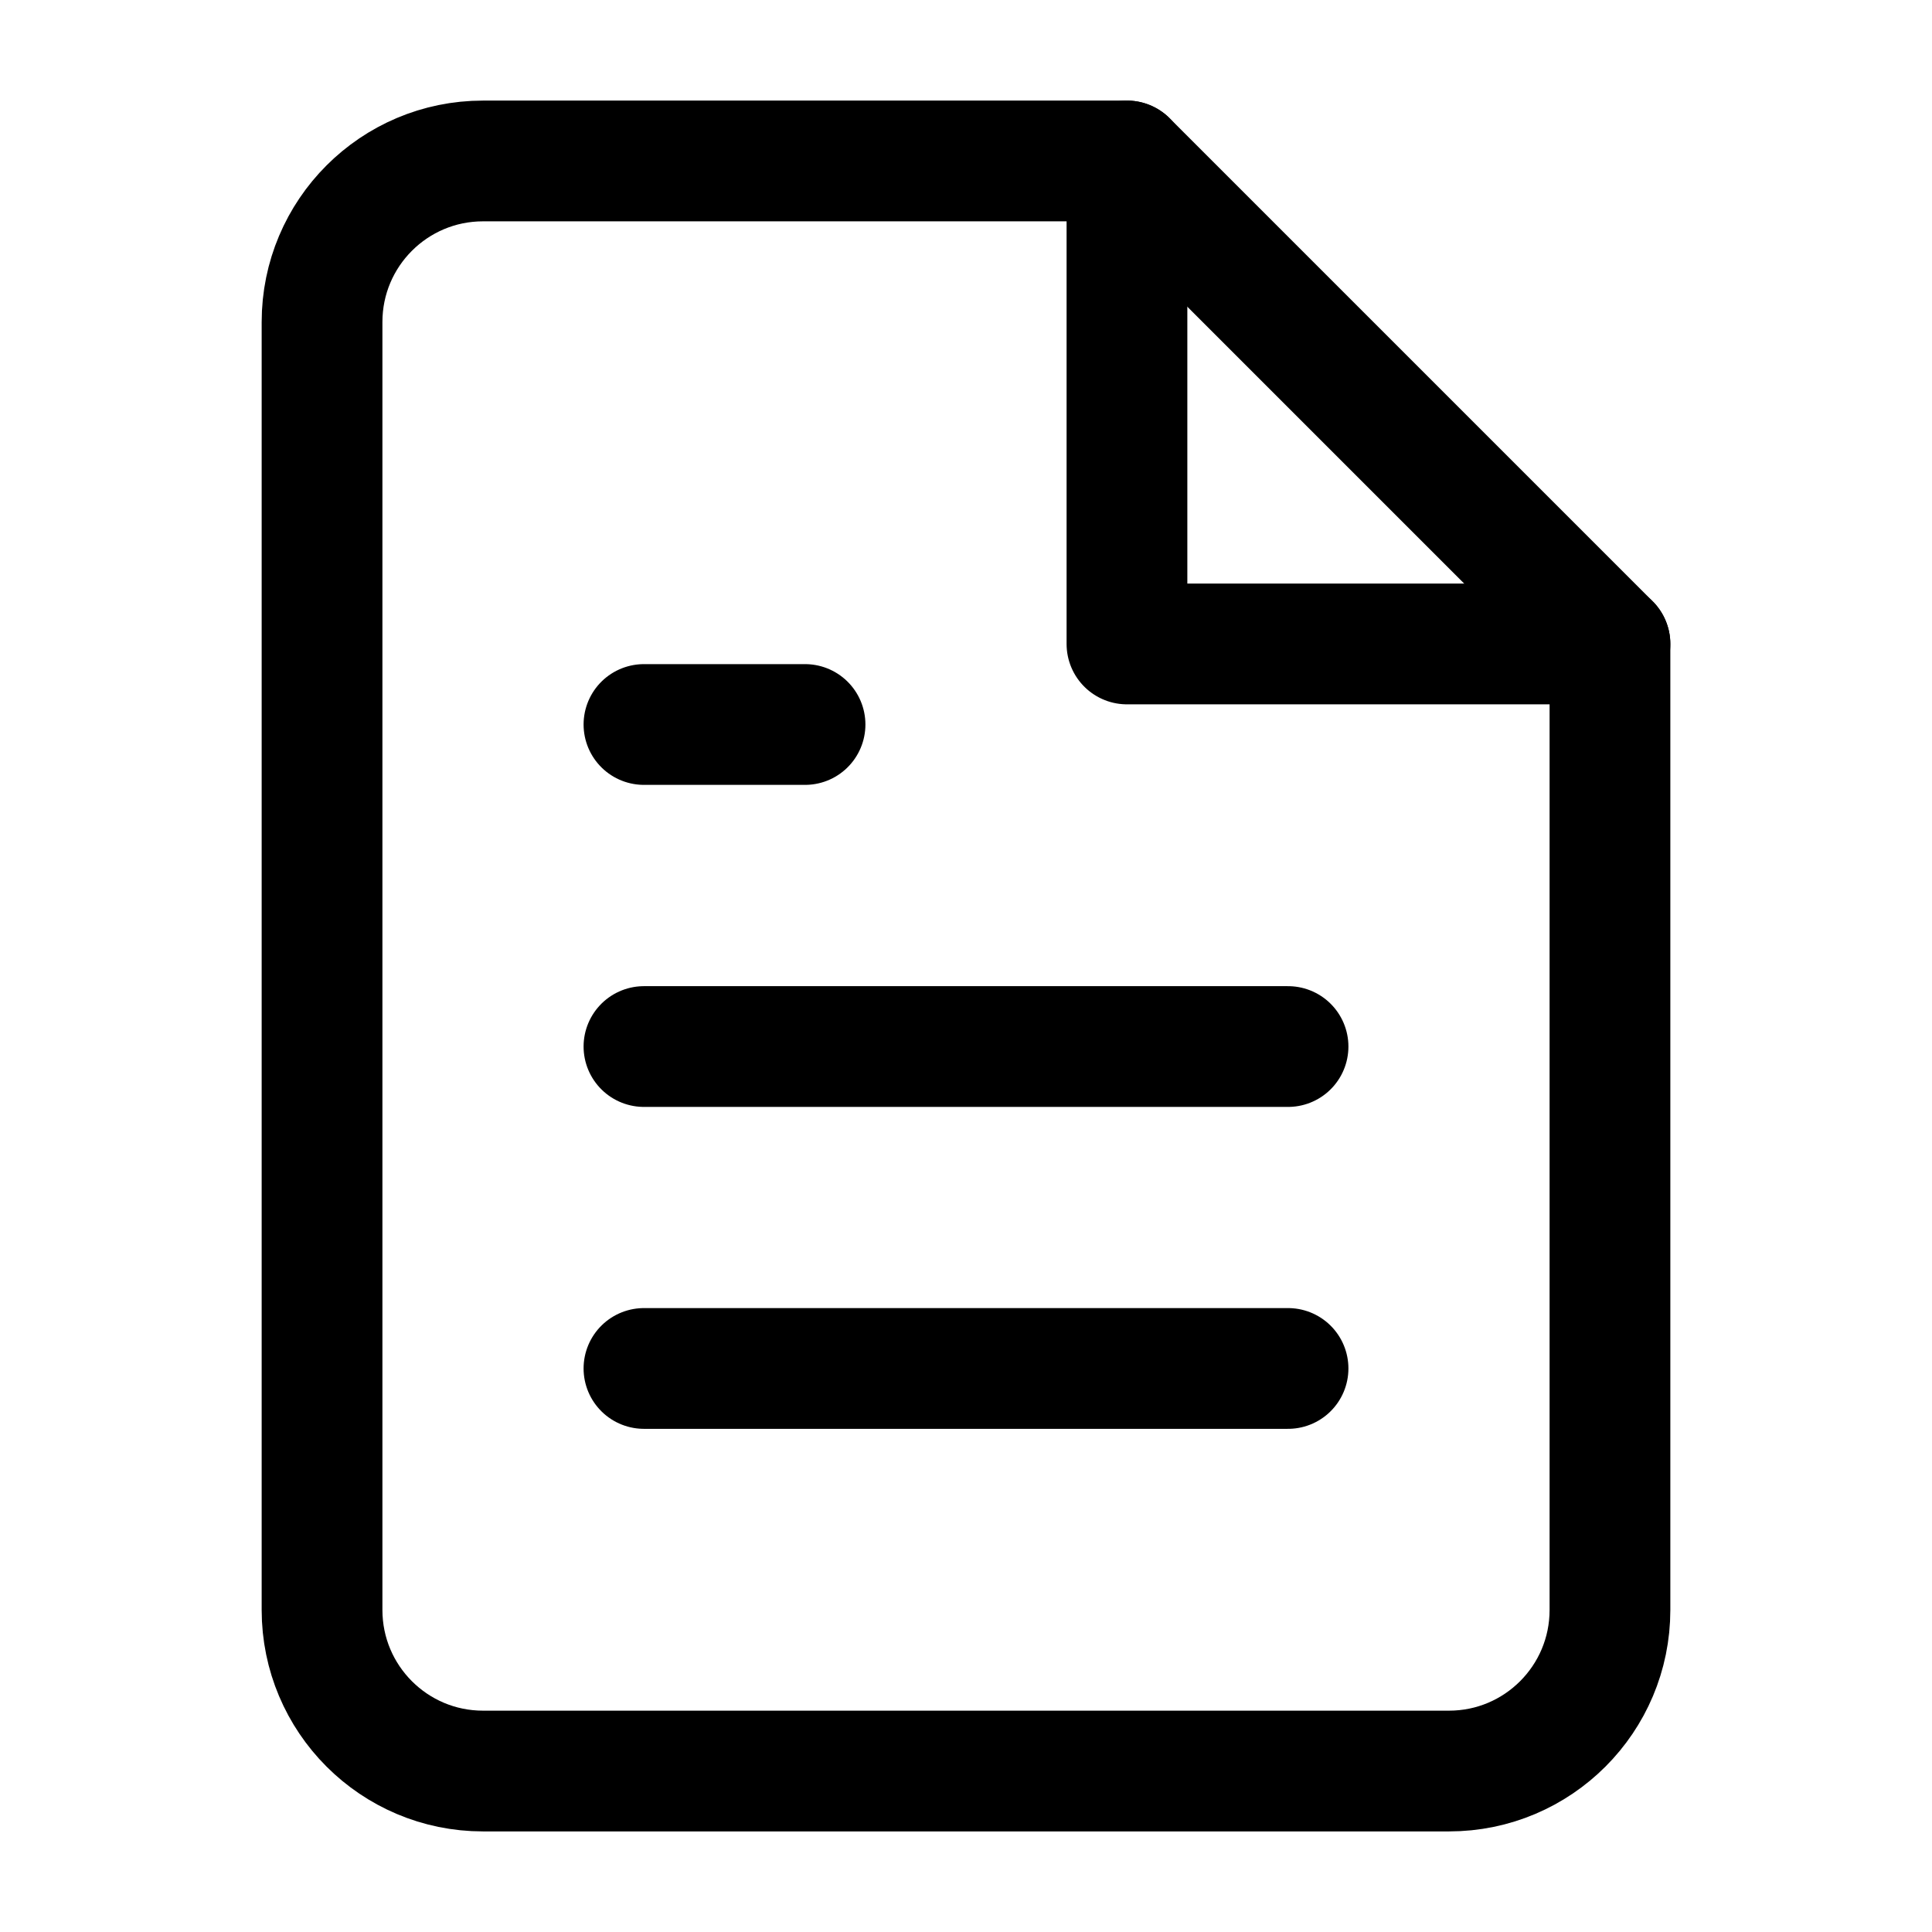
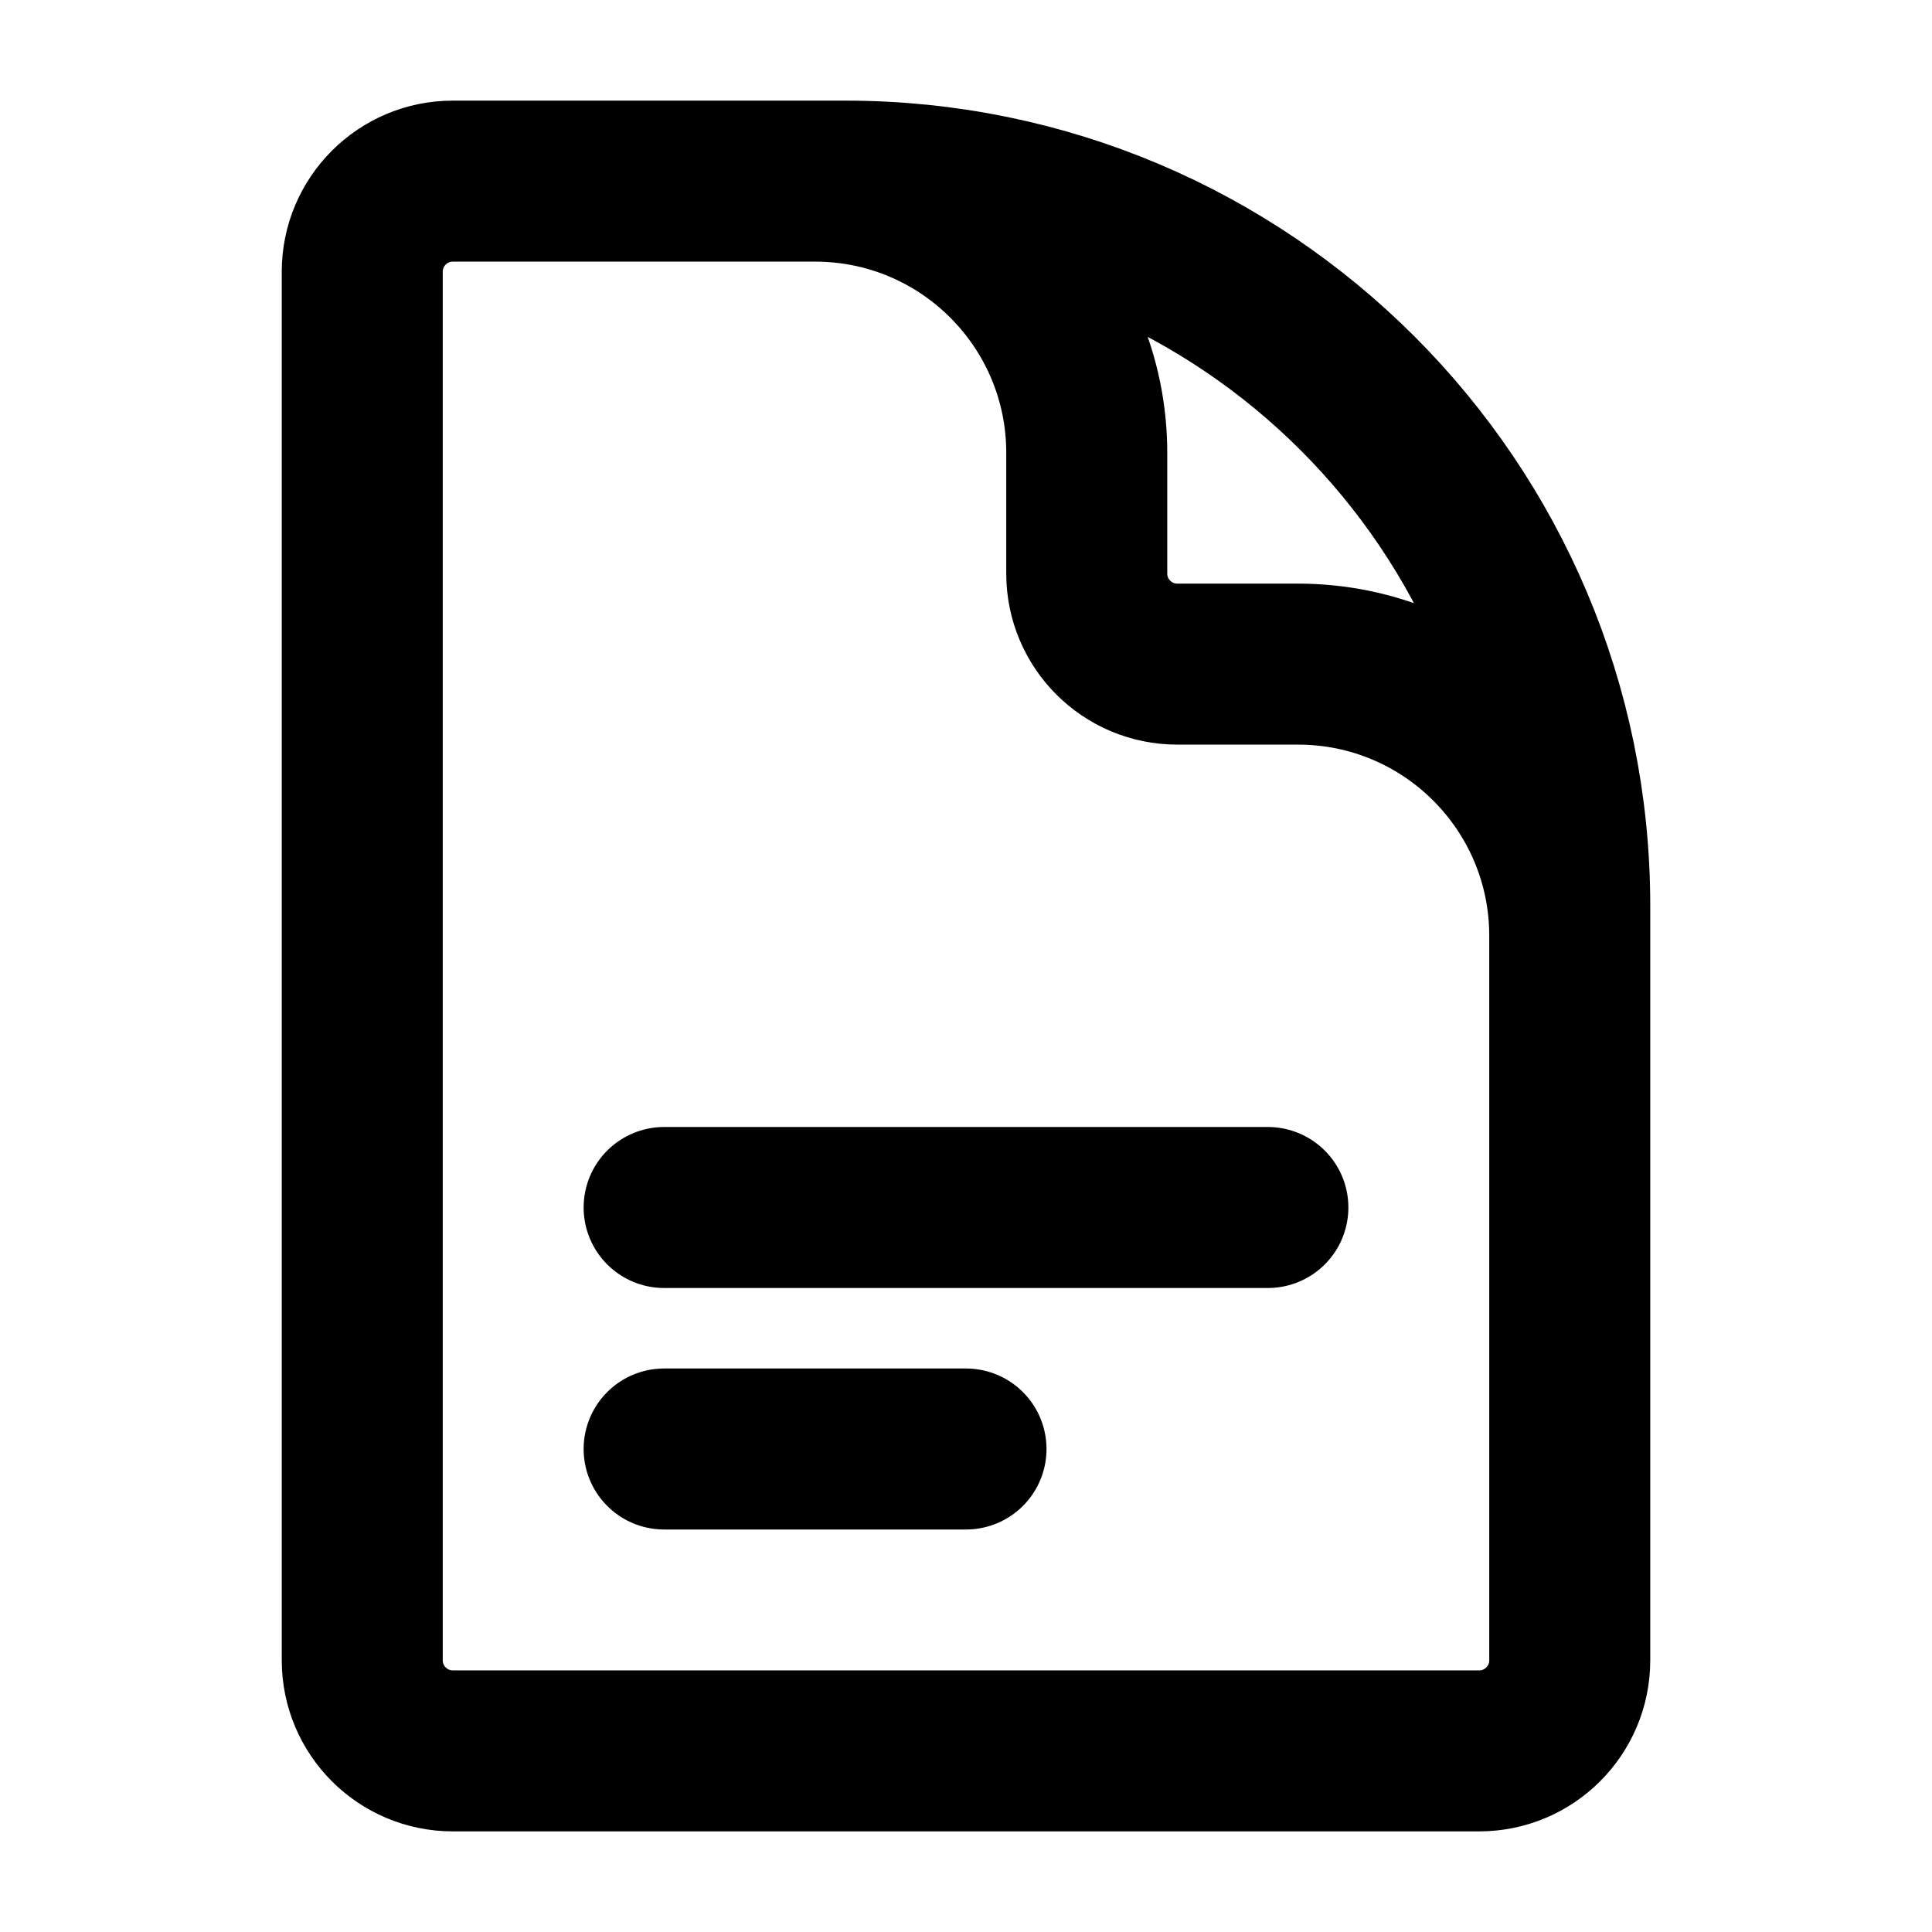
- <svg xmlns="http://www.w3.org/2000/svg" width="16" height="16" viewBox="0 0 16 16" fill="none">
-   <path d="M9.333 1.333H4C3.264 1.333 2.667 1.93 2.667 2.667V13.333C2.667 14.07 3.264 14.667 4 14.667H12C12.736 14.667 13.333 14.07 13.333 13.333V5.333L9.333 1.333Z" stroke="currentColor" stroke-linecap="round" stroke-linejoin="round" />
-   <path d="M9.333 1.333V5.333H13.333M10.667 8.667H5.333M10.667 11.333H5.333M6.667 6H5.333" stroke="currentColor" stroke-linecap="round" stroke-linejoin="round" />
+ <svg xmlns="http://www.w3.org/2000/svg" fill="none" viewBox="0 0 24 24" stroke-width="2" stroke="currentColor" class="size-6">
+   <path stroke-linecap="round" stroke-linejoin="round" d="M19.5 14.25v-2.625a3.375 3.375 0 0 0-3.375-3.375h-1.5A1.125 1.125 0 0 1 13.5 7.125v-1.5a3.375 3.375 0 0 0-3.375-3.375H8.25m0 12.75h7.5m-7.5 3H12M10.5 2.25H5.625c-.621 0-1.125.504-1.125 1.125v17.25c0 .621.504 1.125 1.125 1.125h12.75c.621 0 1.125-.504 1.125-1.125V11.25a9 9 0 0 0-9-9Z" />
</svg>
